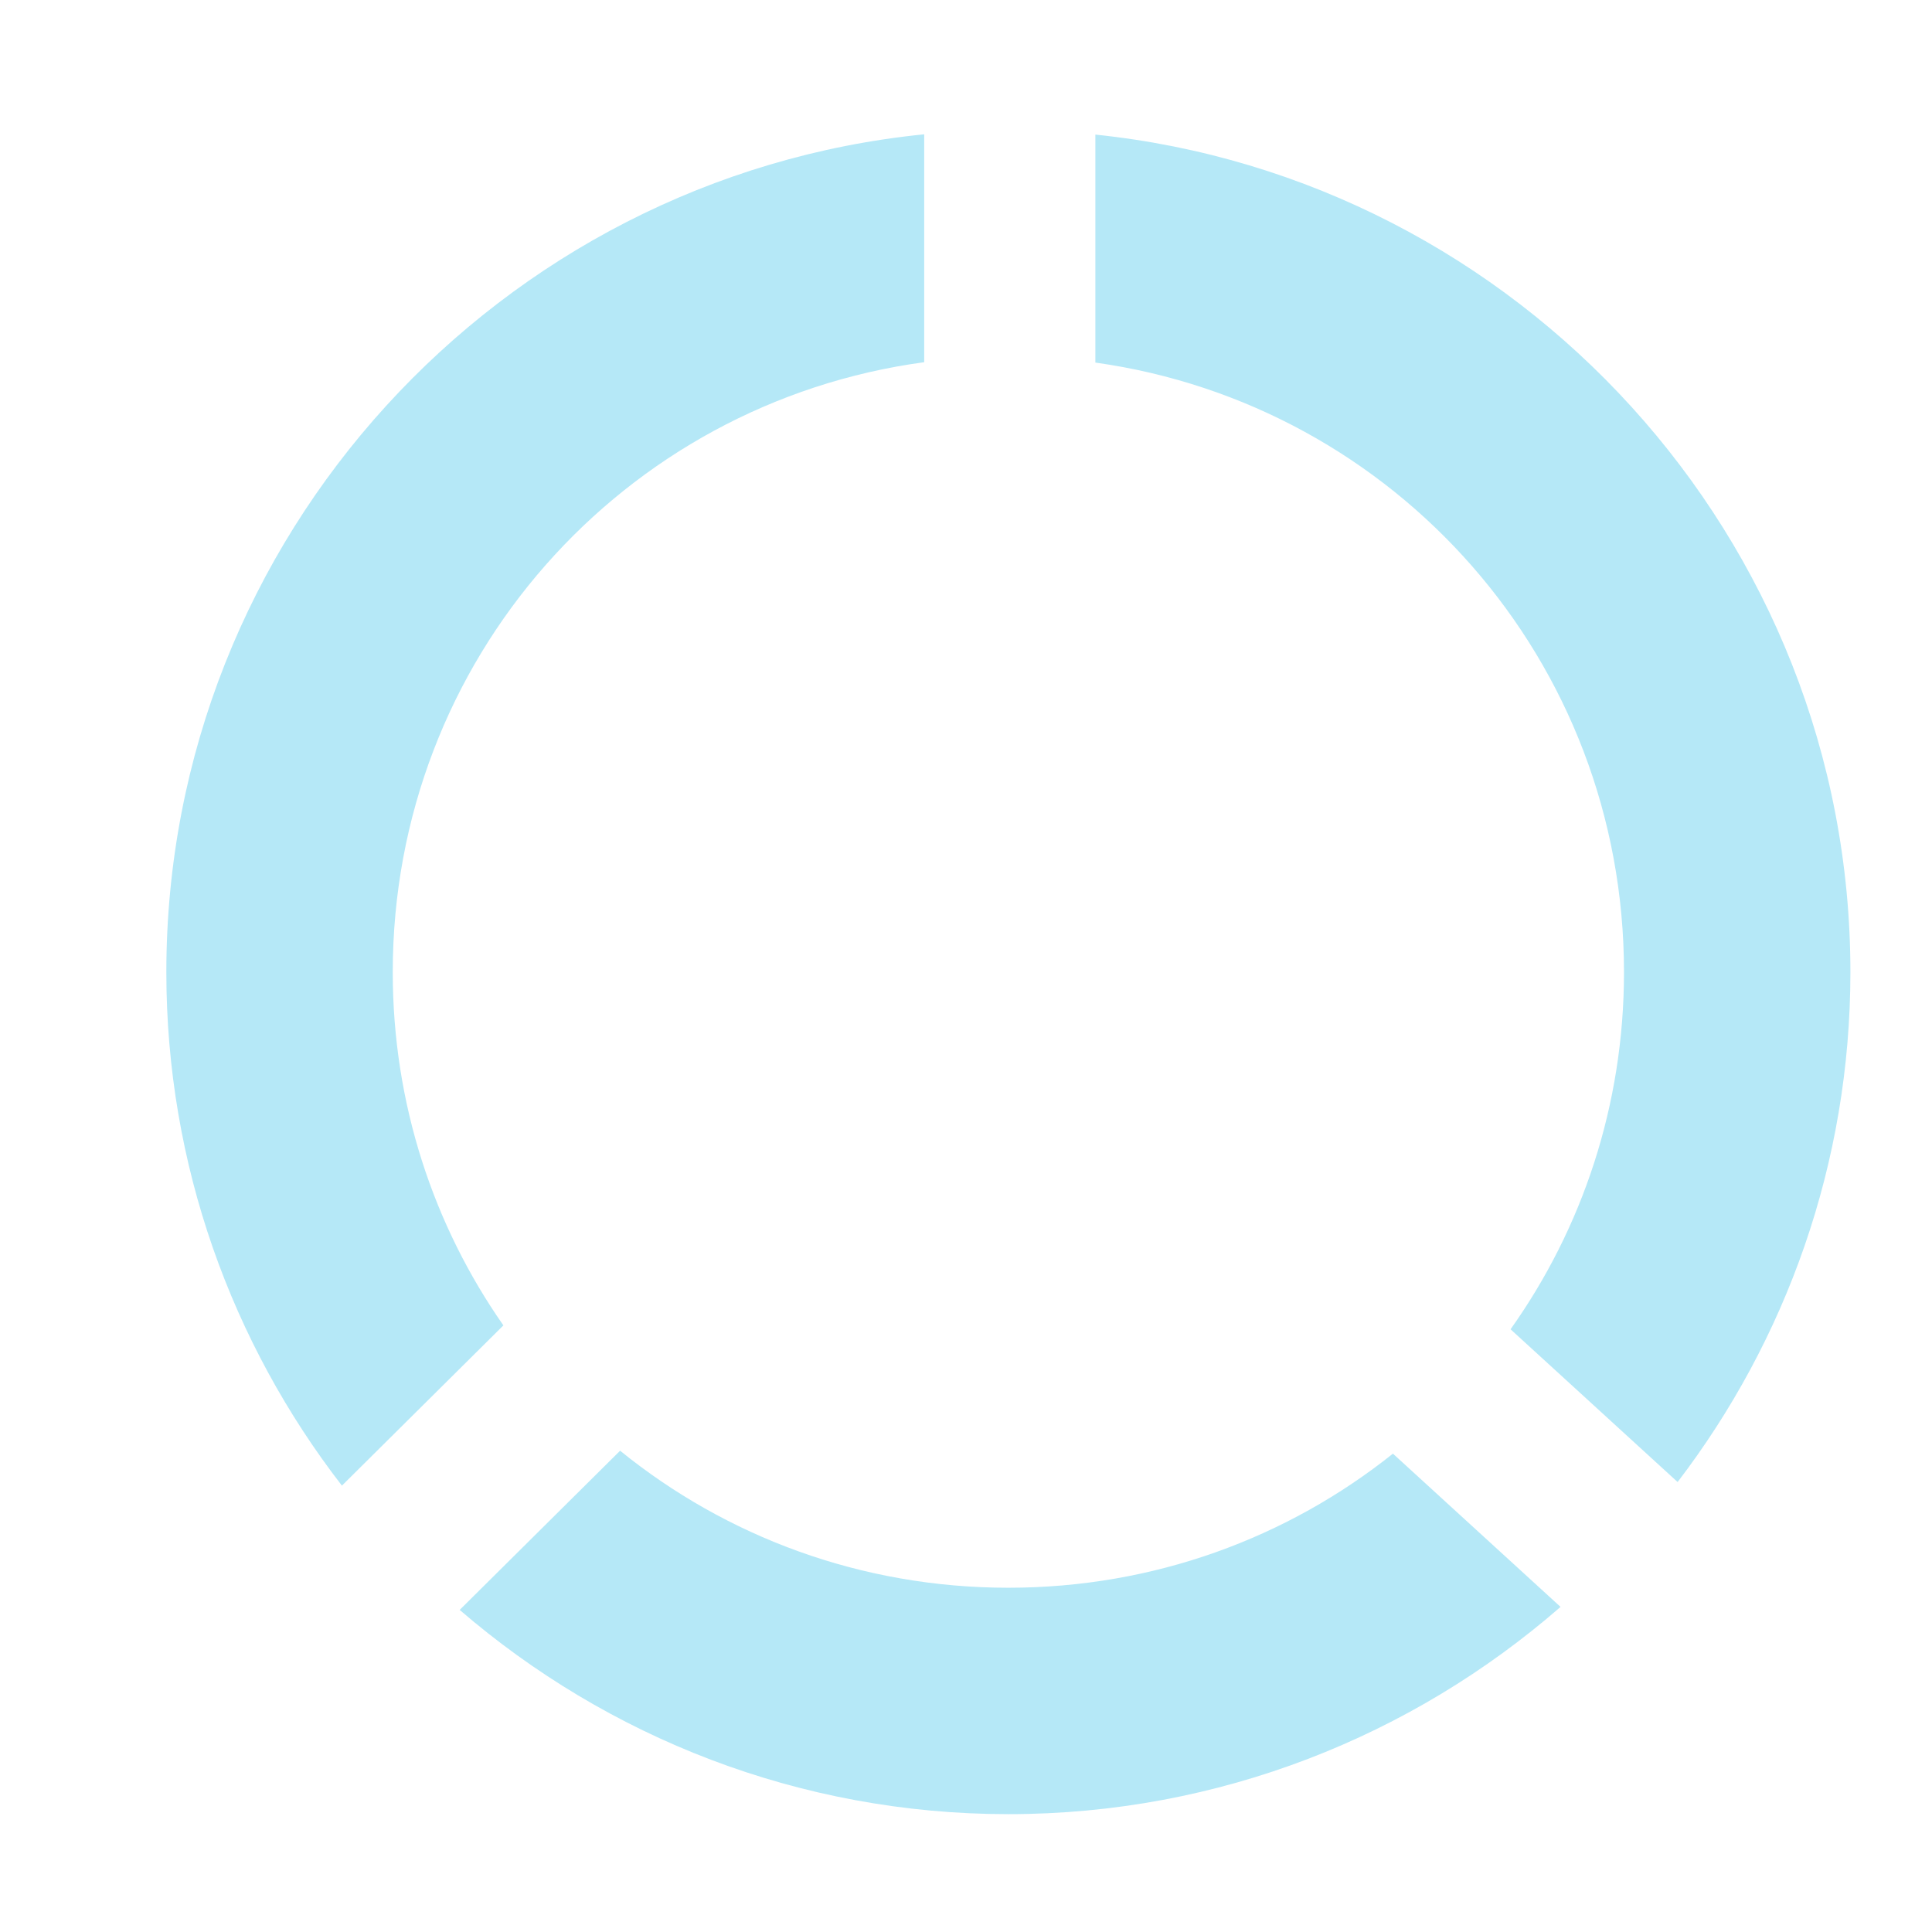
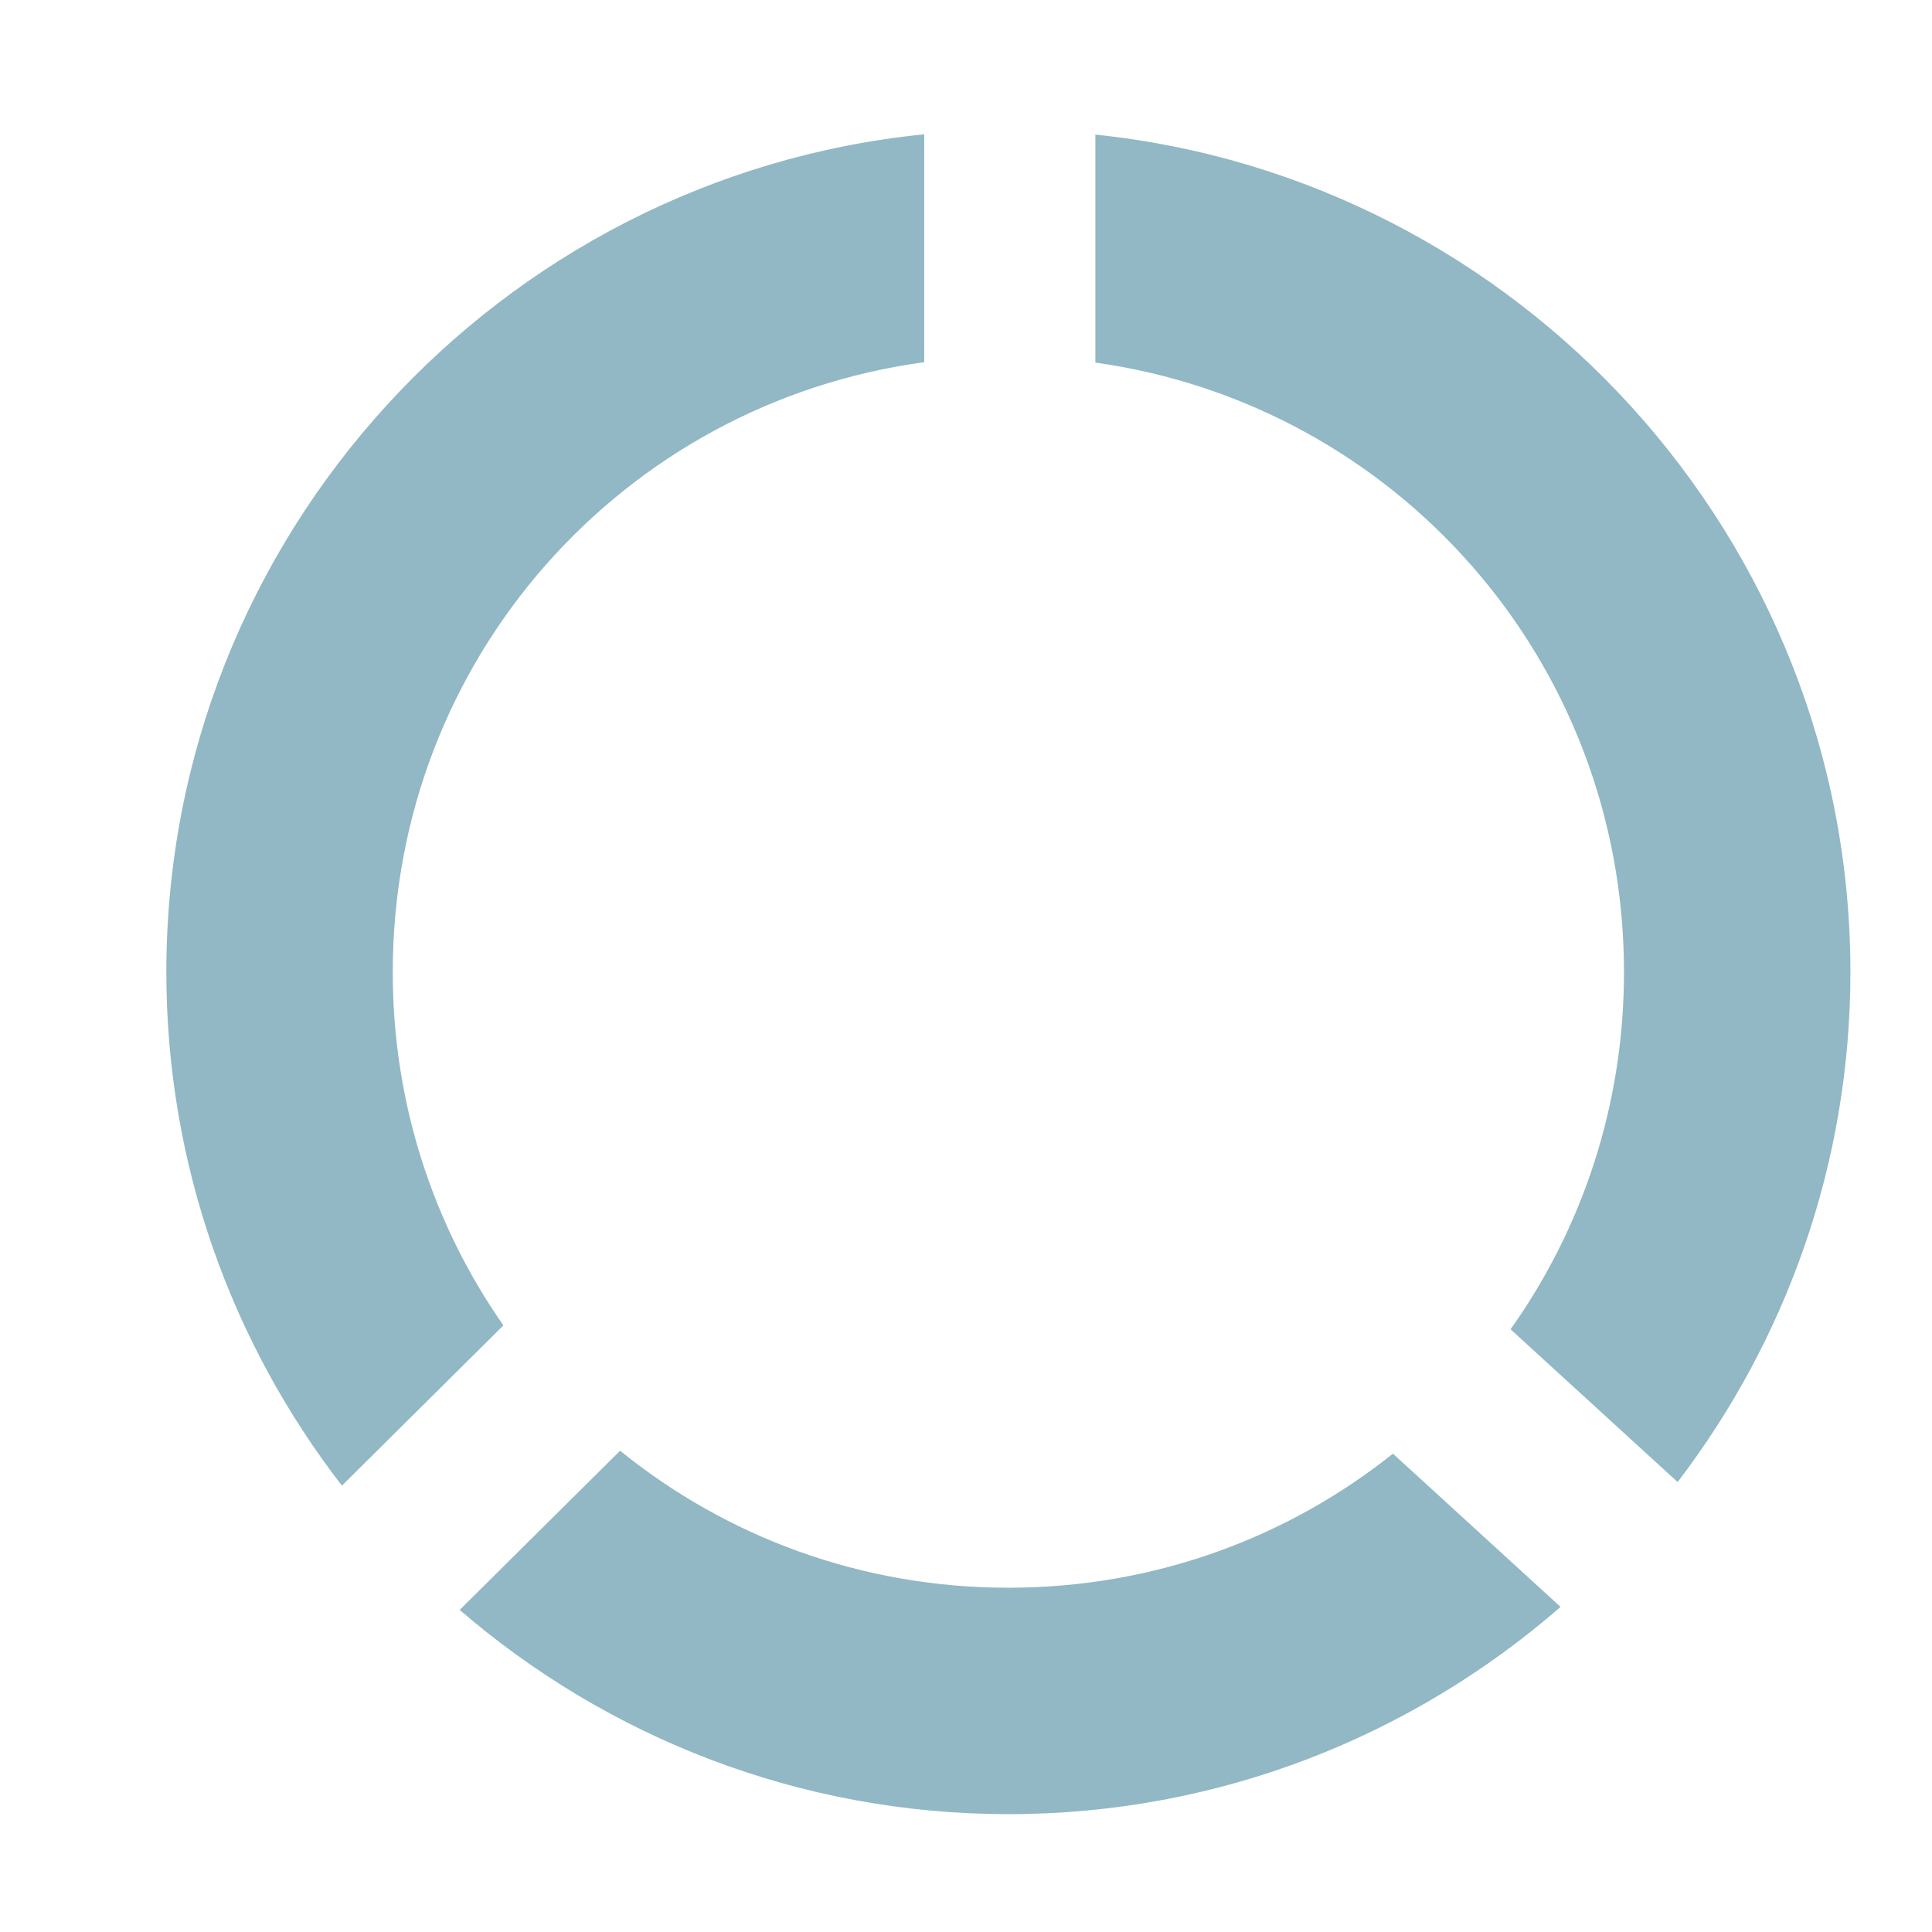
<svg xmlns="http://www.w3.org/2000/svg" width="967.559" height="967.559" viewBox="0 0 256 256" version="1.1" id="svg8">
  <defs id="defs2" />
  <g id="layer1" transform="translate(0,-41)">
    <g style="font-style:normal;font-weight:normal;font-size:40px;line-height:1.25;font-family:sans-serif;letter-spacing:0px;word-spacing:0px;fill:#000000;fill-opacity:1;stroke:none" id="flowRoot891" />
-     <path style="color:#000000;font-style:normal;font-variant:normal;font-weight:normal;font-stretch:normal;font-size:medium;line-height:normal;font-family:sans-serif;font-variant-ligatures:normal;font-variant-position:normal;font-variant-caps:normal;font-variant-numeric:normal;font-variant-alternates:normal;font-feature-settings:normal;text-indent:0;text-align:start;text-decoration:none;text-decoration-line:none;text-decoration-style:solid;text-decoration-color:#000000;letter-spacing:normal;word-spacing:normal;text-transform:none;writing-mode:lr-tb;direction:ltr;text-orientation:mixed;dominant-baseline:auto;baseline-shift:baseline;text-anchor:start;white-space:normal;shape-padding:0;clip-rule:nonzero;display:inline;overflow:visible;visibility:visible;opacity:1;isolation:auto;mix-blend-mode:normal;color-interpolation:sRGB;color-interpolation-filters:linearRGB;solid-color:#000000;solid-opacity:1;vector-effect:none;fill:#b5e8f7;fill-opacity:1;fill-rule:nonzero;stroke:none;stroke-width:113.386;stroke-linecap:round;stroke-linejoin:round;stroke-miterlimit:4;stroke-dasharray:none;stroke-dashoffset:0;stroke-opacity:1;color-rendering:auto;image-rendering:auto;shape-rendering:auto;text-rendering:auto;enable-background:accumulate" d="M 462.855 67.266 C 250.286 88.534 83.305 268.843 83.305 486.844 C 83.305 583.511 116.155 672.755 171.236 744.023 L 252.107 663.768 C 217.158 613.767 196.691 552.81 196.691 486.844 C 196.691 330.206 312.034 201.792 462.855 181.391 L 462.855 67.266 z M 548.57 67.408 L 548.57 181.582 C 698.693 202.596 813.307 330.699 813.307 486.844 C 813.307 553.675 792.289 615.353 756.5 665.717 L 840.164 742.213 C 894.403 671.247 926.693 582.692 926.693 486.844 C 926.693 269.329 760.461 89.337 548.57 67.408 z M 310.553 726.525 L 230.213 806.254 C 304.114 869.946 400.202 908.541 505.002 908.541 C 610.628 908.541 707.402 869.336 781.531 804.744 L 697.592 727.998 C 644.913 770.053 578.035 795.154 505.002 795.154 C 431.113 795.154 363.512 769.473 310.553 726.525 z " transform="matrix(0.2645833,0,0,0.2645833,0,41)" id="path819" />
+     <path style="color:#000000;font-style:normal;font-variant:normal;font-weight:normal;font-stretch:normal;font-size:medium;line-height:normal;font-family:sans-serif;font-variant-ligatures:normal;font-variant-position:normal;font-variant-caps:normal;font-variant-numeric:normal;font-variant-alternates:normal;font-feature-settings:normal;text-indent:0;text-align:start;text-decoration:none;text-decoration-line:none;text-decoration-style:solid;text-decoration-color:#000000;letter-spacing:normal;word-spacing:normal;text-transform:none;writing-mode:lr-tb;direction:ltr;text-orientation:mixed;dominant-baseline:auto;baseline-shift:baseline;text-anchor:start;white-space:normal;shape-padding:0;clip-rule:nonzero;display:inline;overflow:visible;visibility:visible;opacity:1;isolation:auto;mix-blend-mode:normal;color-interpolation:sRGB;color-interpolation-filters:linearRGB;solid-color:#000000;solid-opacity:1;vector-effect:none;fill:#91b8c4;fill-opacity:1;fill-rule:nonzero;stroke:none;stroke-width:113.386;stroke-linecap:round;stroke-linejoin:round;stroke-miterlimit:4;stroke-dasharray:none;stroke-dashoffset:0;stroke-opacity:1;color-rendering:auto;image-rendering:auto;shape-rendering:auto;text-rendering:auto;enable-background:accumulate" d="M 462.855 67.266 C 250.286 88.534 83.305 268.843 83.305 486.844 C 83.305 583.511 116.155 672.755 171.236 744.023 L 252.107 663.768 C 217.158 613.767 196.691 552.81 196.691 486.844 C 196.691 330.206 312.034 201.792 462.855 181.391 L 462.855 67.266 z M 548.57 67.408 L 548.57 181.582 C 698.693 202.596 813.307 330.699 813.307 486.844 C 813.307 553.675 792.289 615.353 756.5 665.717 L 840.164 742.213 C 894.403 671.247 926.693 582.692 926.693 486.844 C 926.693 269.329 760.461 89.337 548.57 67.408 z M 310.553 726.525 L 230.213 806.254 C 304.114 869.946 400.202 908.541 505.002 908.541 C 610.628 908.541 707.402 869.336 781.531 804.744 L 697.592 727.998 C 644.913 770.053 578.035 795.154 505.002 795.154 C 431.113 795.154 363.512 769.473 310.553 726.525 z " transform="matrix(0.2645833,0,0,0.2645833,0,41)" id="path819" />
  </g>
</svg>
